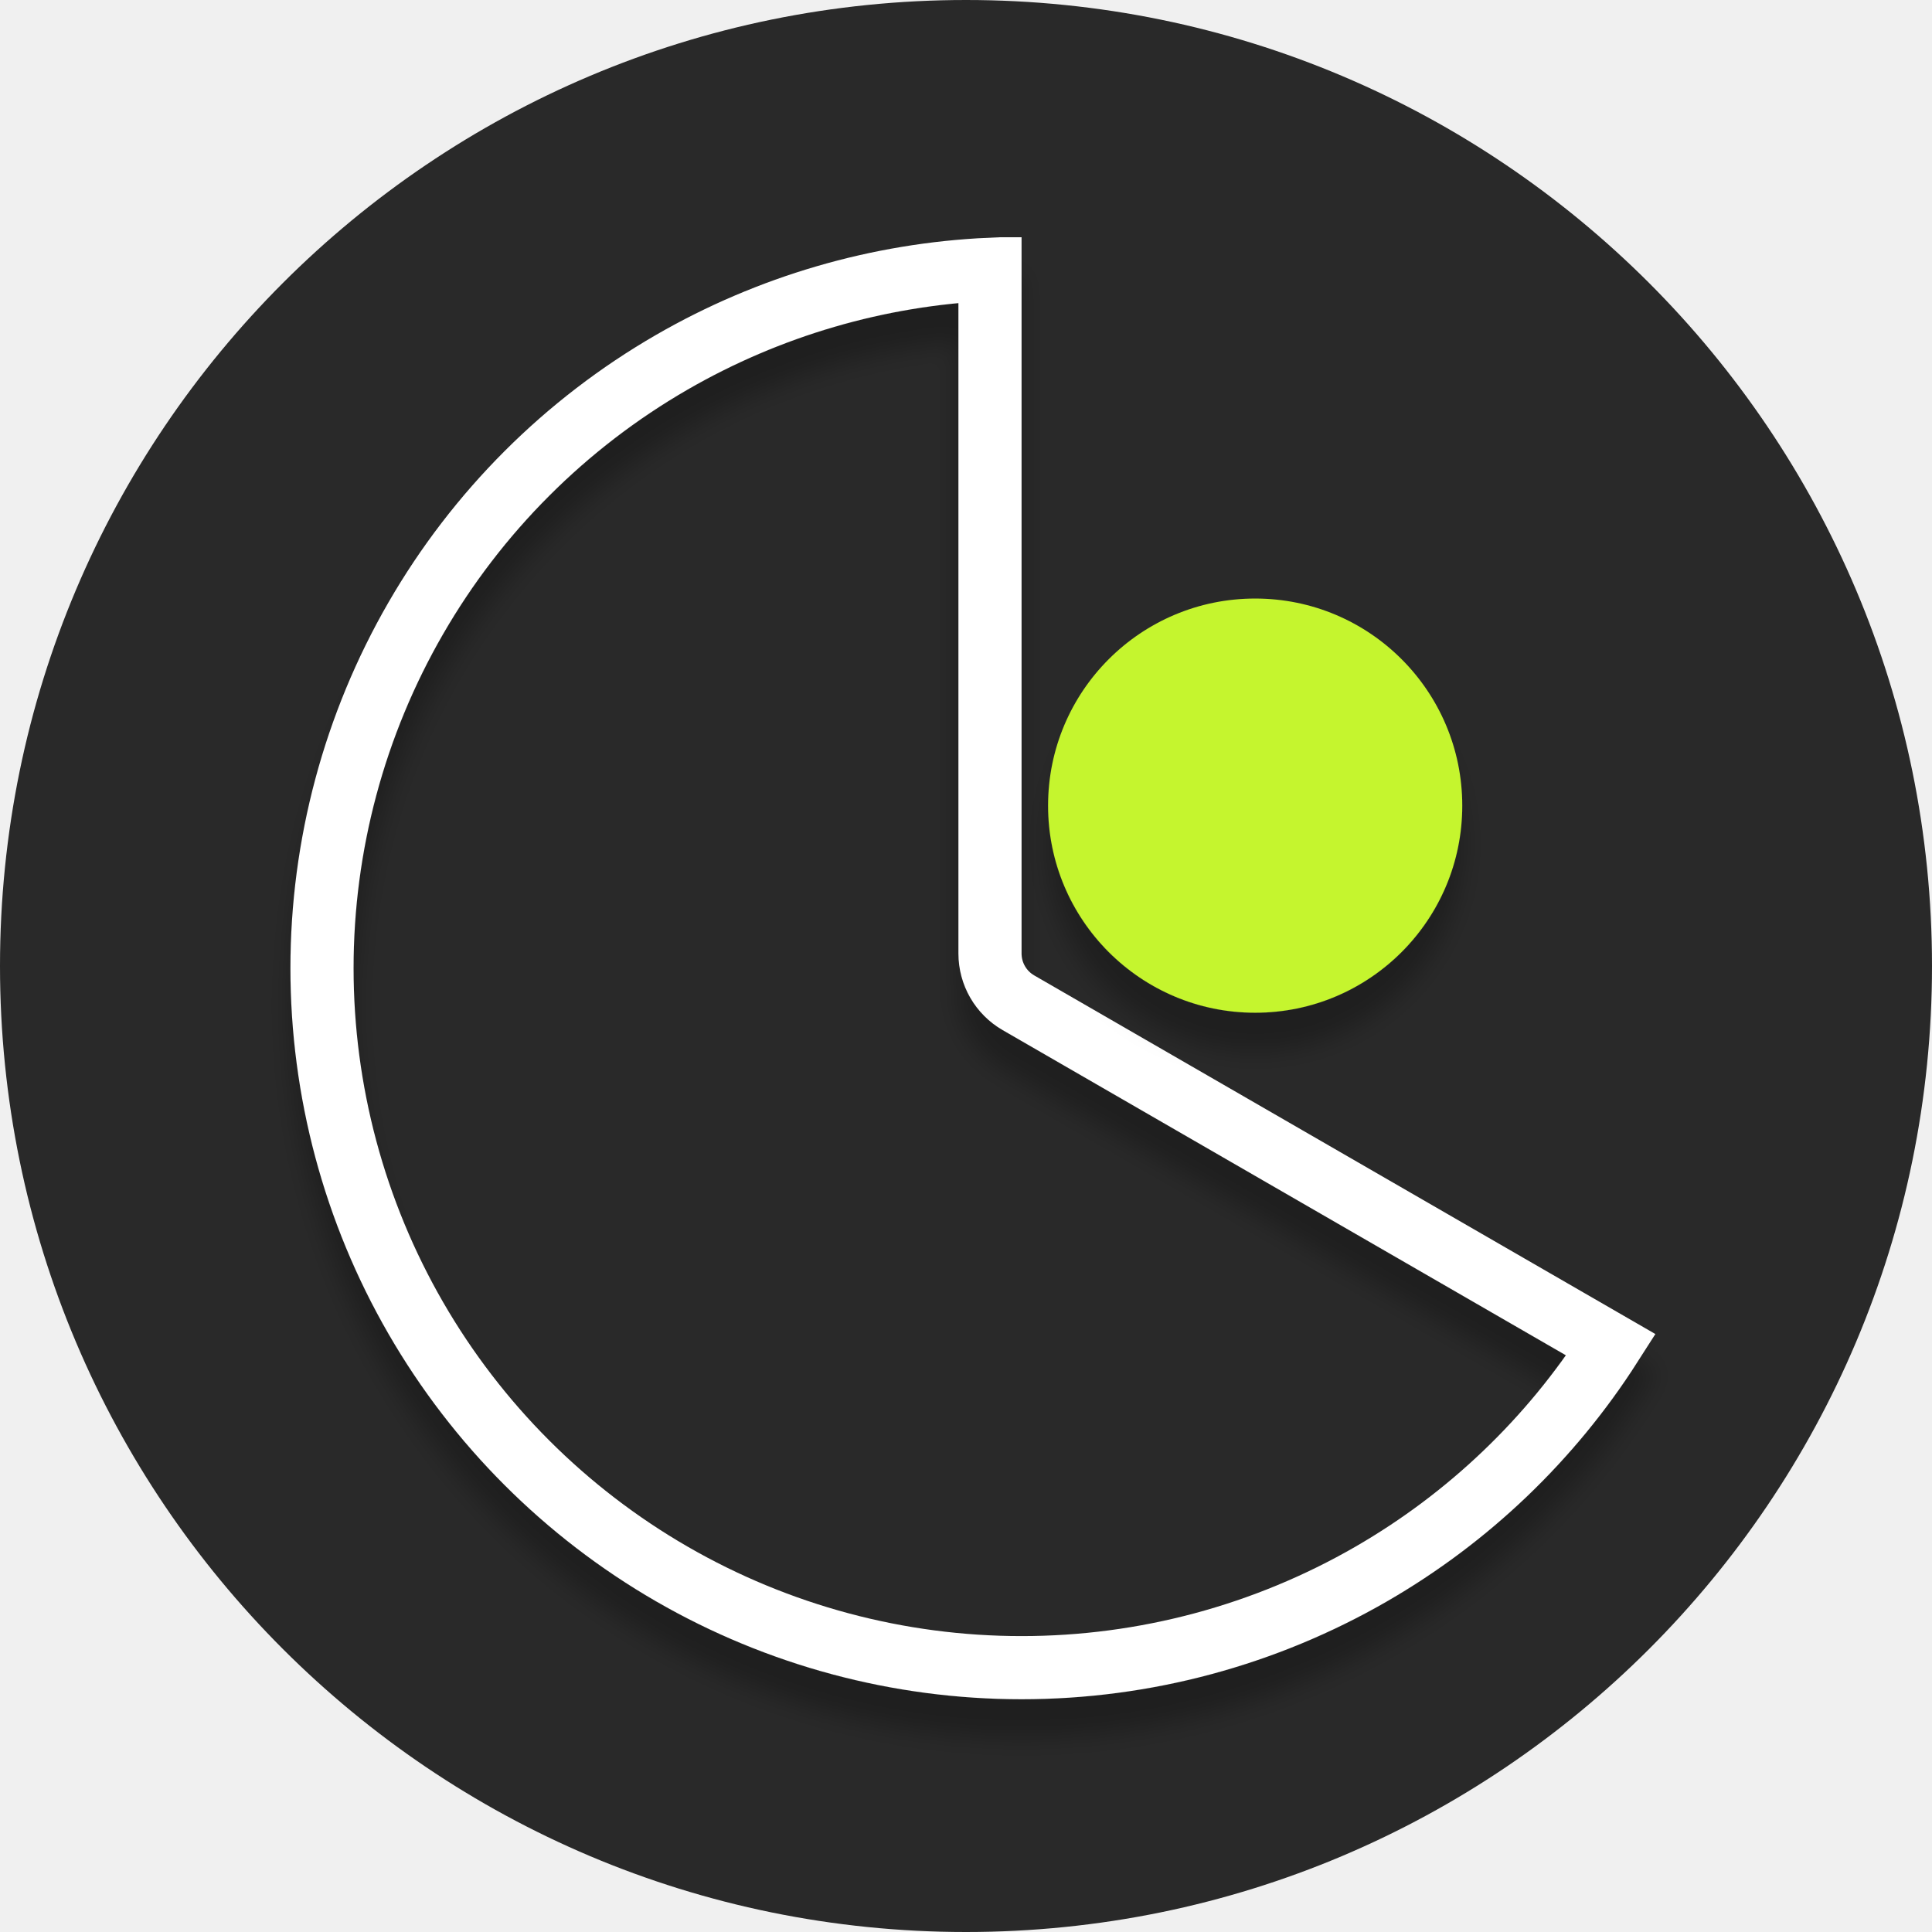
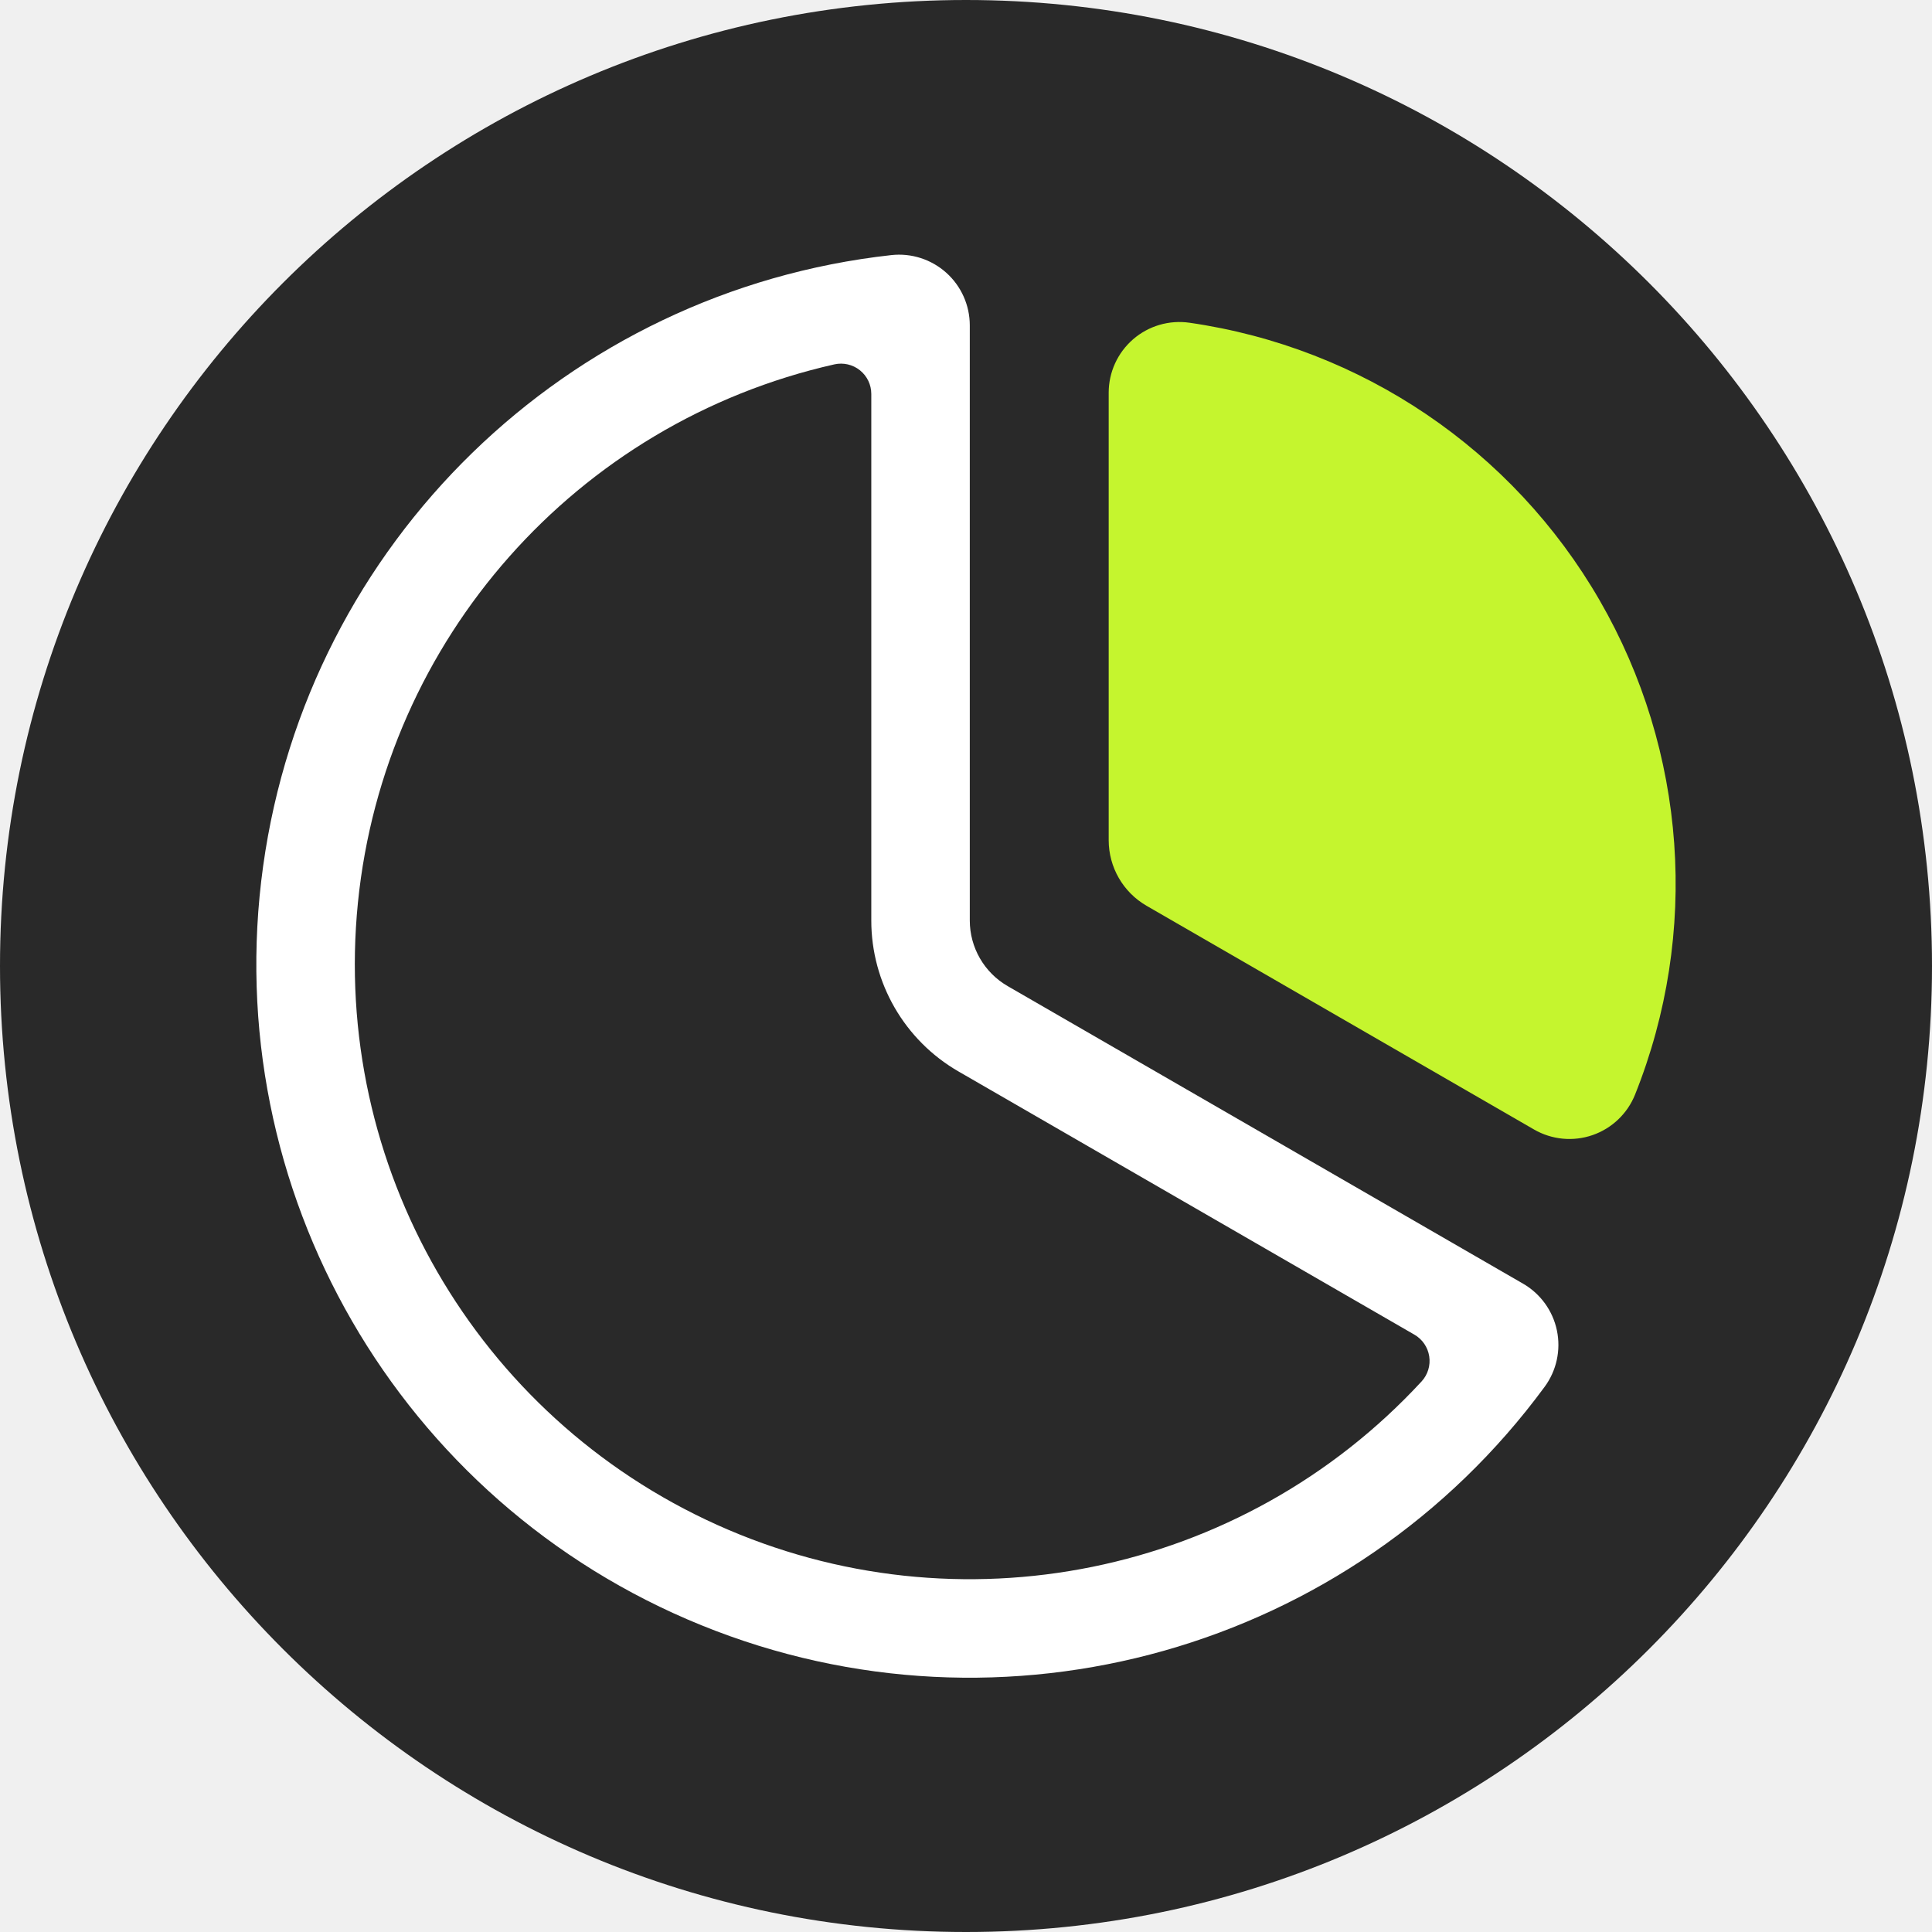
<svg xmlns="http://www.w3.org/2000/svg" width="765" height="765" viewBox="0 0 765 765" fill="none">
  <circle cx="382.5" cy="382.5" r="382.5" fill="#292929" />
-   <g filter="url(#filter0_d_2736_356)">
-     <path d="M392 377.56C392 385.598 396.289 393.026 403.25 397.045L637.893 532.516C614.019 569.866 581.495 600.998 543 623.223C500.891 647.534 453.124 660.333 404.5 660.333C355.876 660.333 308.109 647.534 266 623.223C223.891 598.911 188.923 563.942 164.611 521.833C140.299 479.724 127.5 431.957 127.5 383.333C127.5 334.709 140.3 286.942 164.611 244.833C188.923 202.724 223.891 167.756 266 143.444C304.495 121.22 347.717 108.617 392 106.617V377.56Z" stroke="white" stroke-width="25" />
-   </g>
-   <g filter="url(#filter1_d_2736_356)">
-     <circle cx="497" cy="319" r="82" fill="#C5F52E" />
-   </g>
-   <defs>
-     <filter id="filter0_d_2736_356" x="105.4" y="94" width="555.719" height="603.433" filterUnits="userSpaceOnUse" color-interpolation-filters="sRGB">
-       <feFlood flood-opacity="0" result="BackgroundImageFix" />
-       <feColorMatrix in="SourceAlpha" type="matrix" values="0 0 0 0 0 0 0 0 0 0 0 0 0 0 0 0 0 0 127 0" result="hardAlpha" />
-       <feOffset dy="15" />
-       <feGaussianBlur stdDeviation="4.8" />
-       <feComposite in2="hardAlpha" operator="out" />
-       <feColorMatrix type="matrix" values="0 0 0 0 0 0 0 0 0 0 0 0 0 0 0 0 0 0 0.25 0" />
-       <feBlend mode="normal" in2="BackgroundImageFix" result="effect1_dropShadow_2736_356" />
-       <feBlend mode="normal" in="SourceGraphic" in2="effect1_dropShadow_2736_356" result="shape" />
-     </filter>
-     <filter id="filter1_d_2736_356" x="405.4" y="237" width="183.2" height="188.6" filterUnits="userSpaceOnUse" color-interpolation-filters="sRGB">
-       <feFlood flood-opacity="0" result="BackgroundImageFix" />
-       <feColorMatrix in="SourceAlpha" type="matrix" values="0 0 0 0 0 0 0 0 0 0 0 0 0 0 0 0 0 0 127 0" result="hardAlpha" />
-       <feOffset dy="15" />
-       <feGaussianBlur stdDeviation="4.8" />
-       <feComposite in2="hardAlpha" operator="out" />
-       <feColorMatrix type="matrix" values="0 0 0 0 0 0 0 0 0 0 0 0 0 0 0 0 0 0 0.25 0" />
-       <feBlend mode="normal" in2="BackgroundImageFix" result="effect1_dropShadow_2736_356" />
-       <feBlend mode="normal" in="SourceGraphic" in2="effect1_dropShadow_2736_356" result="shape" />
-     </filter>
-   </defs>
+   <path d="M399.00 390.46 L603.07 508.28 A28 28 0 0 1 611.63 549.11 A282.5 282.5 0 1 1 352.92 101.01 A28 28 0 0 1 384.00 128.84 L384.00 364.48 A30 30 0 0 0 399.00 390.46Z M379.50 424.24 L560.06 528.48 A12 12 0 0 1 562.87 547.02 A243.5 243.5 0 1 1 330.36 144.28 A12 12 0 0 1 345.00 155.99 L345.00 364.48 A69 69 0 0 0 379.50 424.24Z" fill="white" fill-rule="evenodd" />
+   <path d="M439.00 332.68 L439.00 155.51 A28 28 0 0 1 470.99 127.79 A224.5 224.5 0 0 1 647.43 433.40 A28 28 0 0 1 607.44 447.25 L454.00 358.66 A30 30 0 0 1 439.00 332.68Z" fill="#C5F52E" fill-rule="evenodd" />
</svg>
